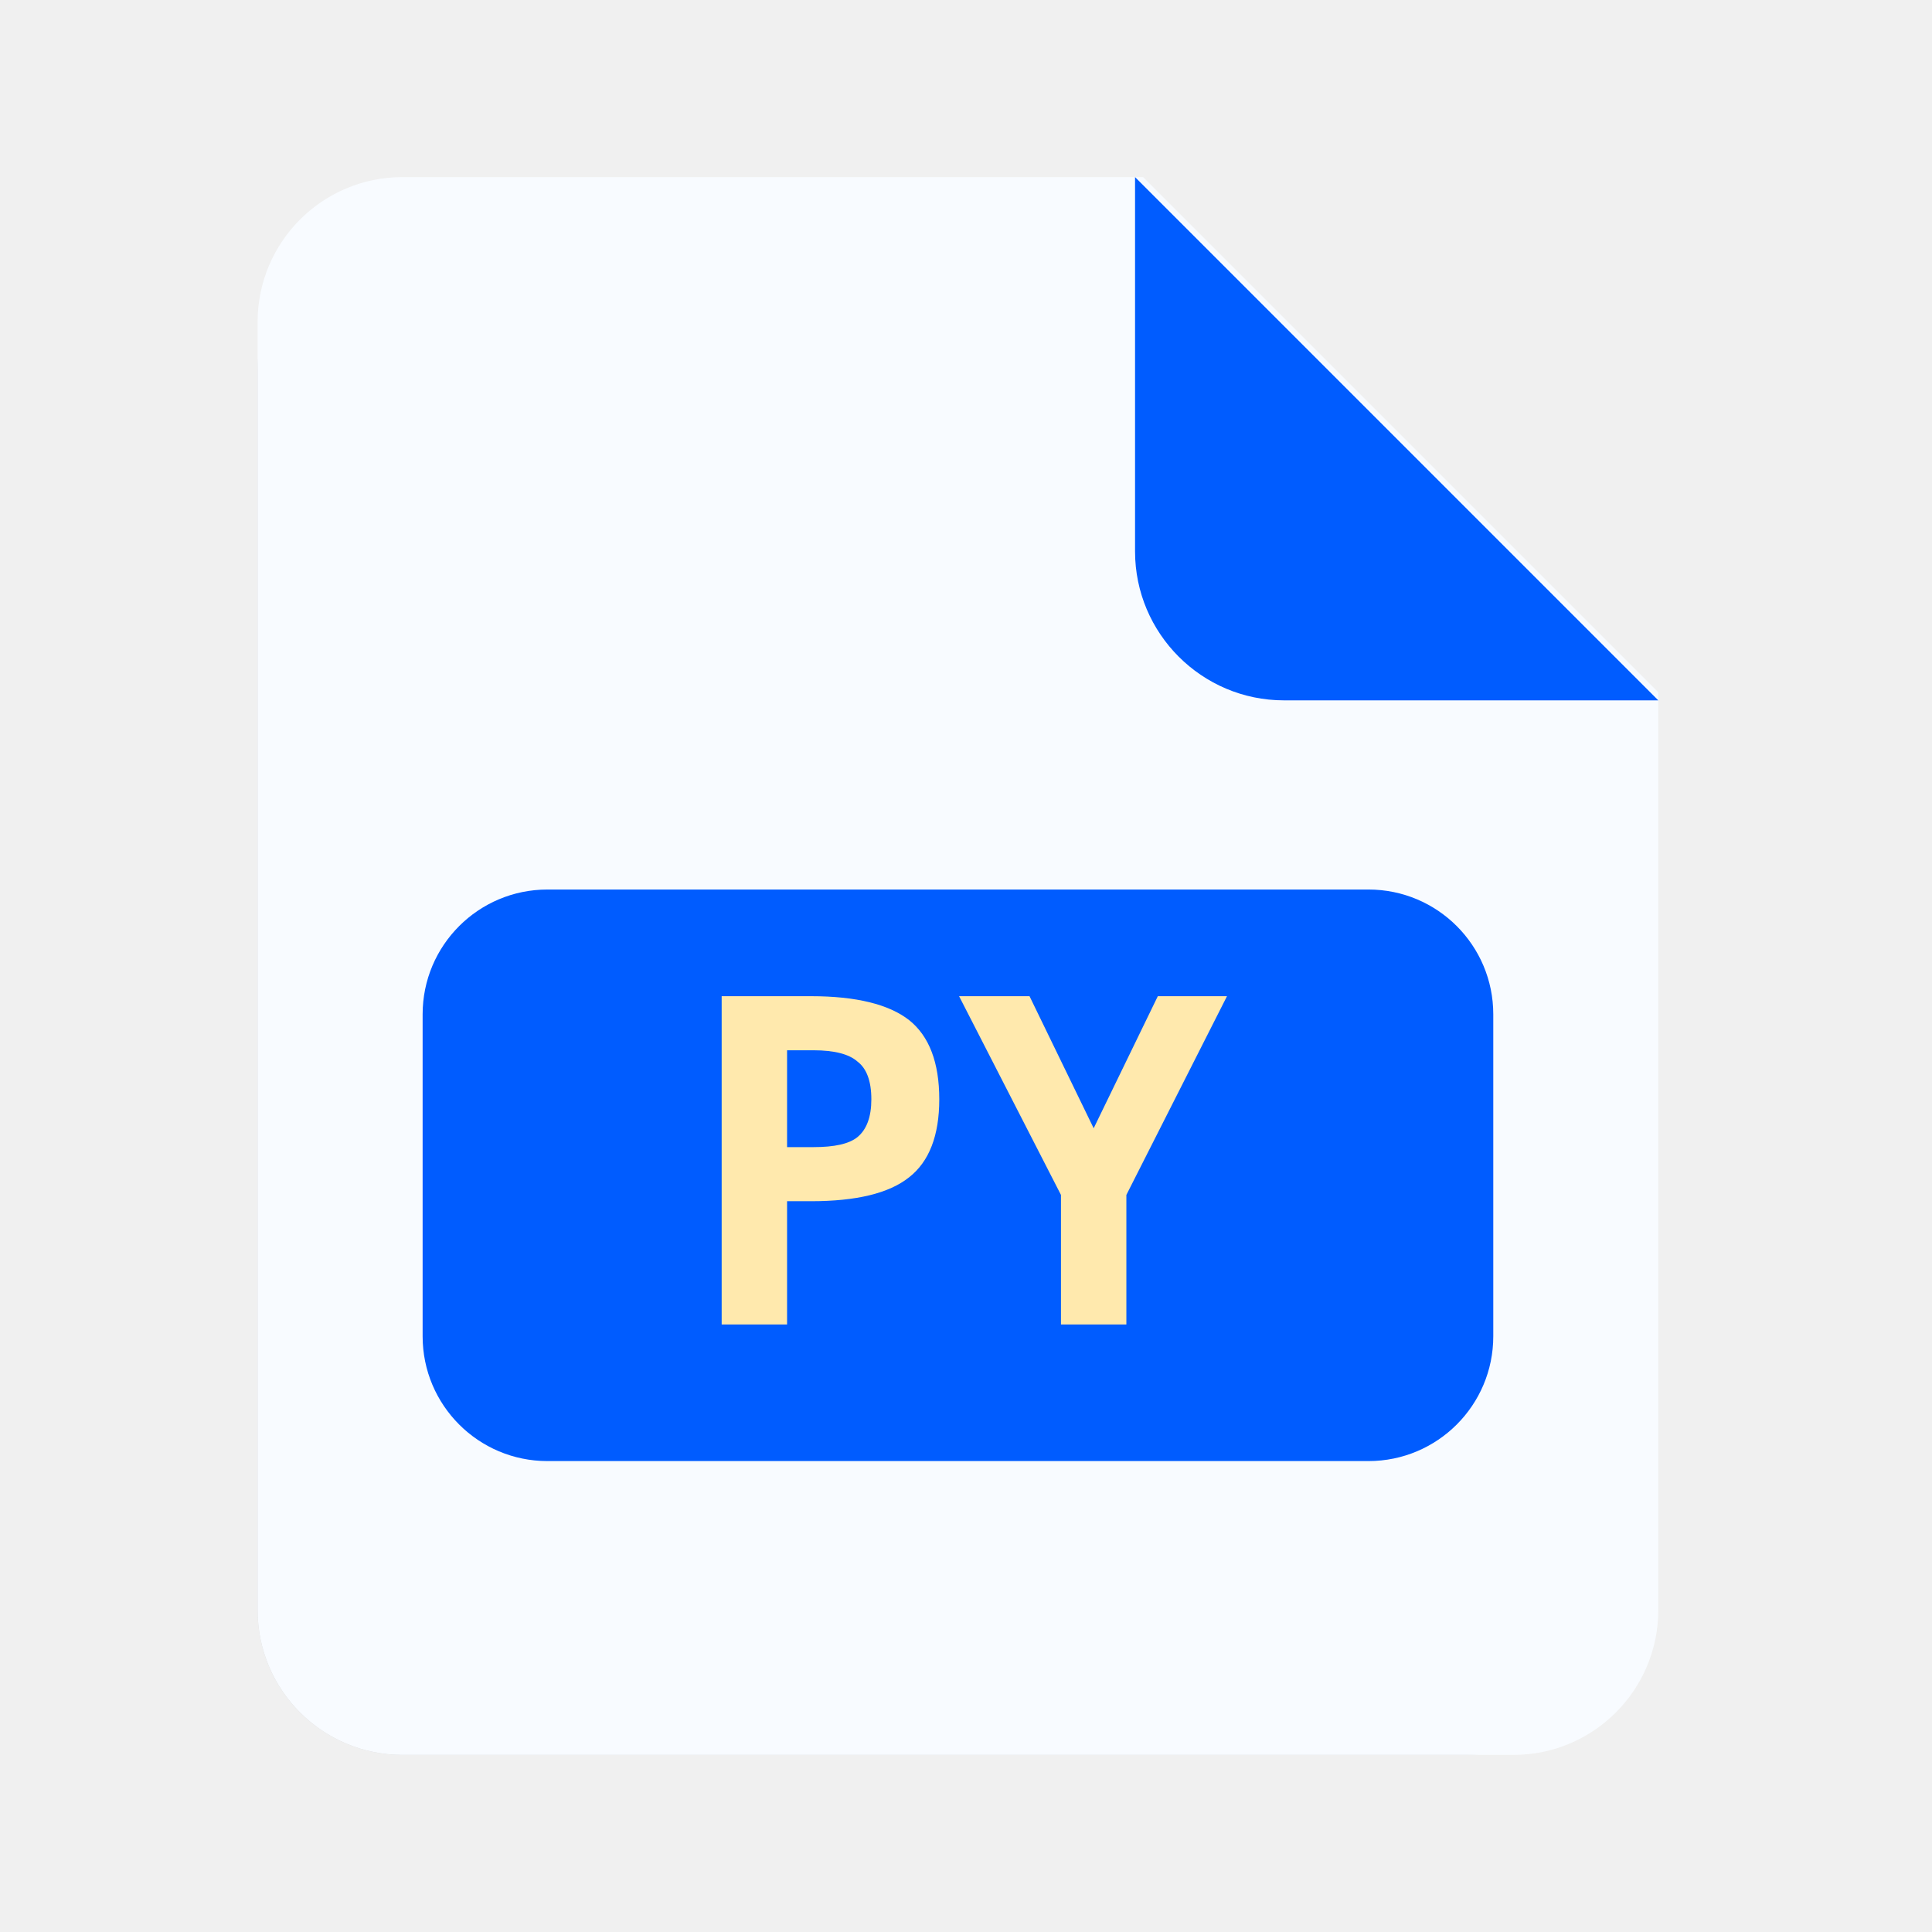
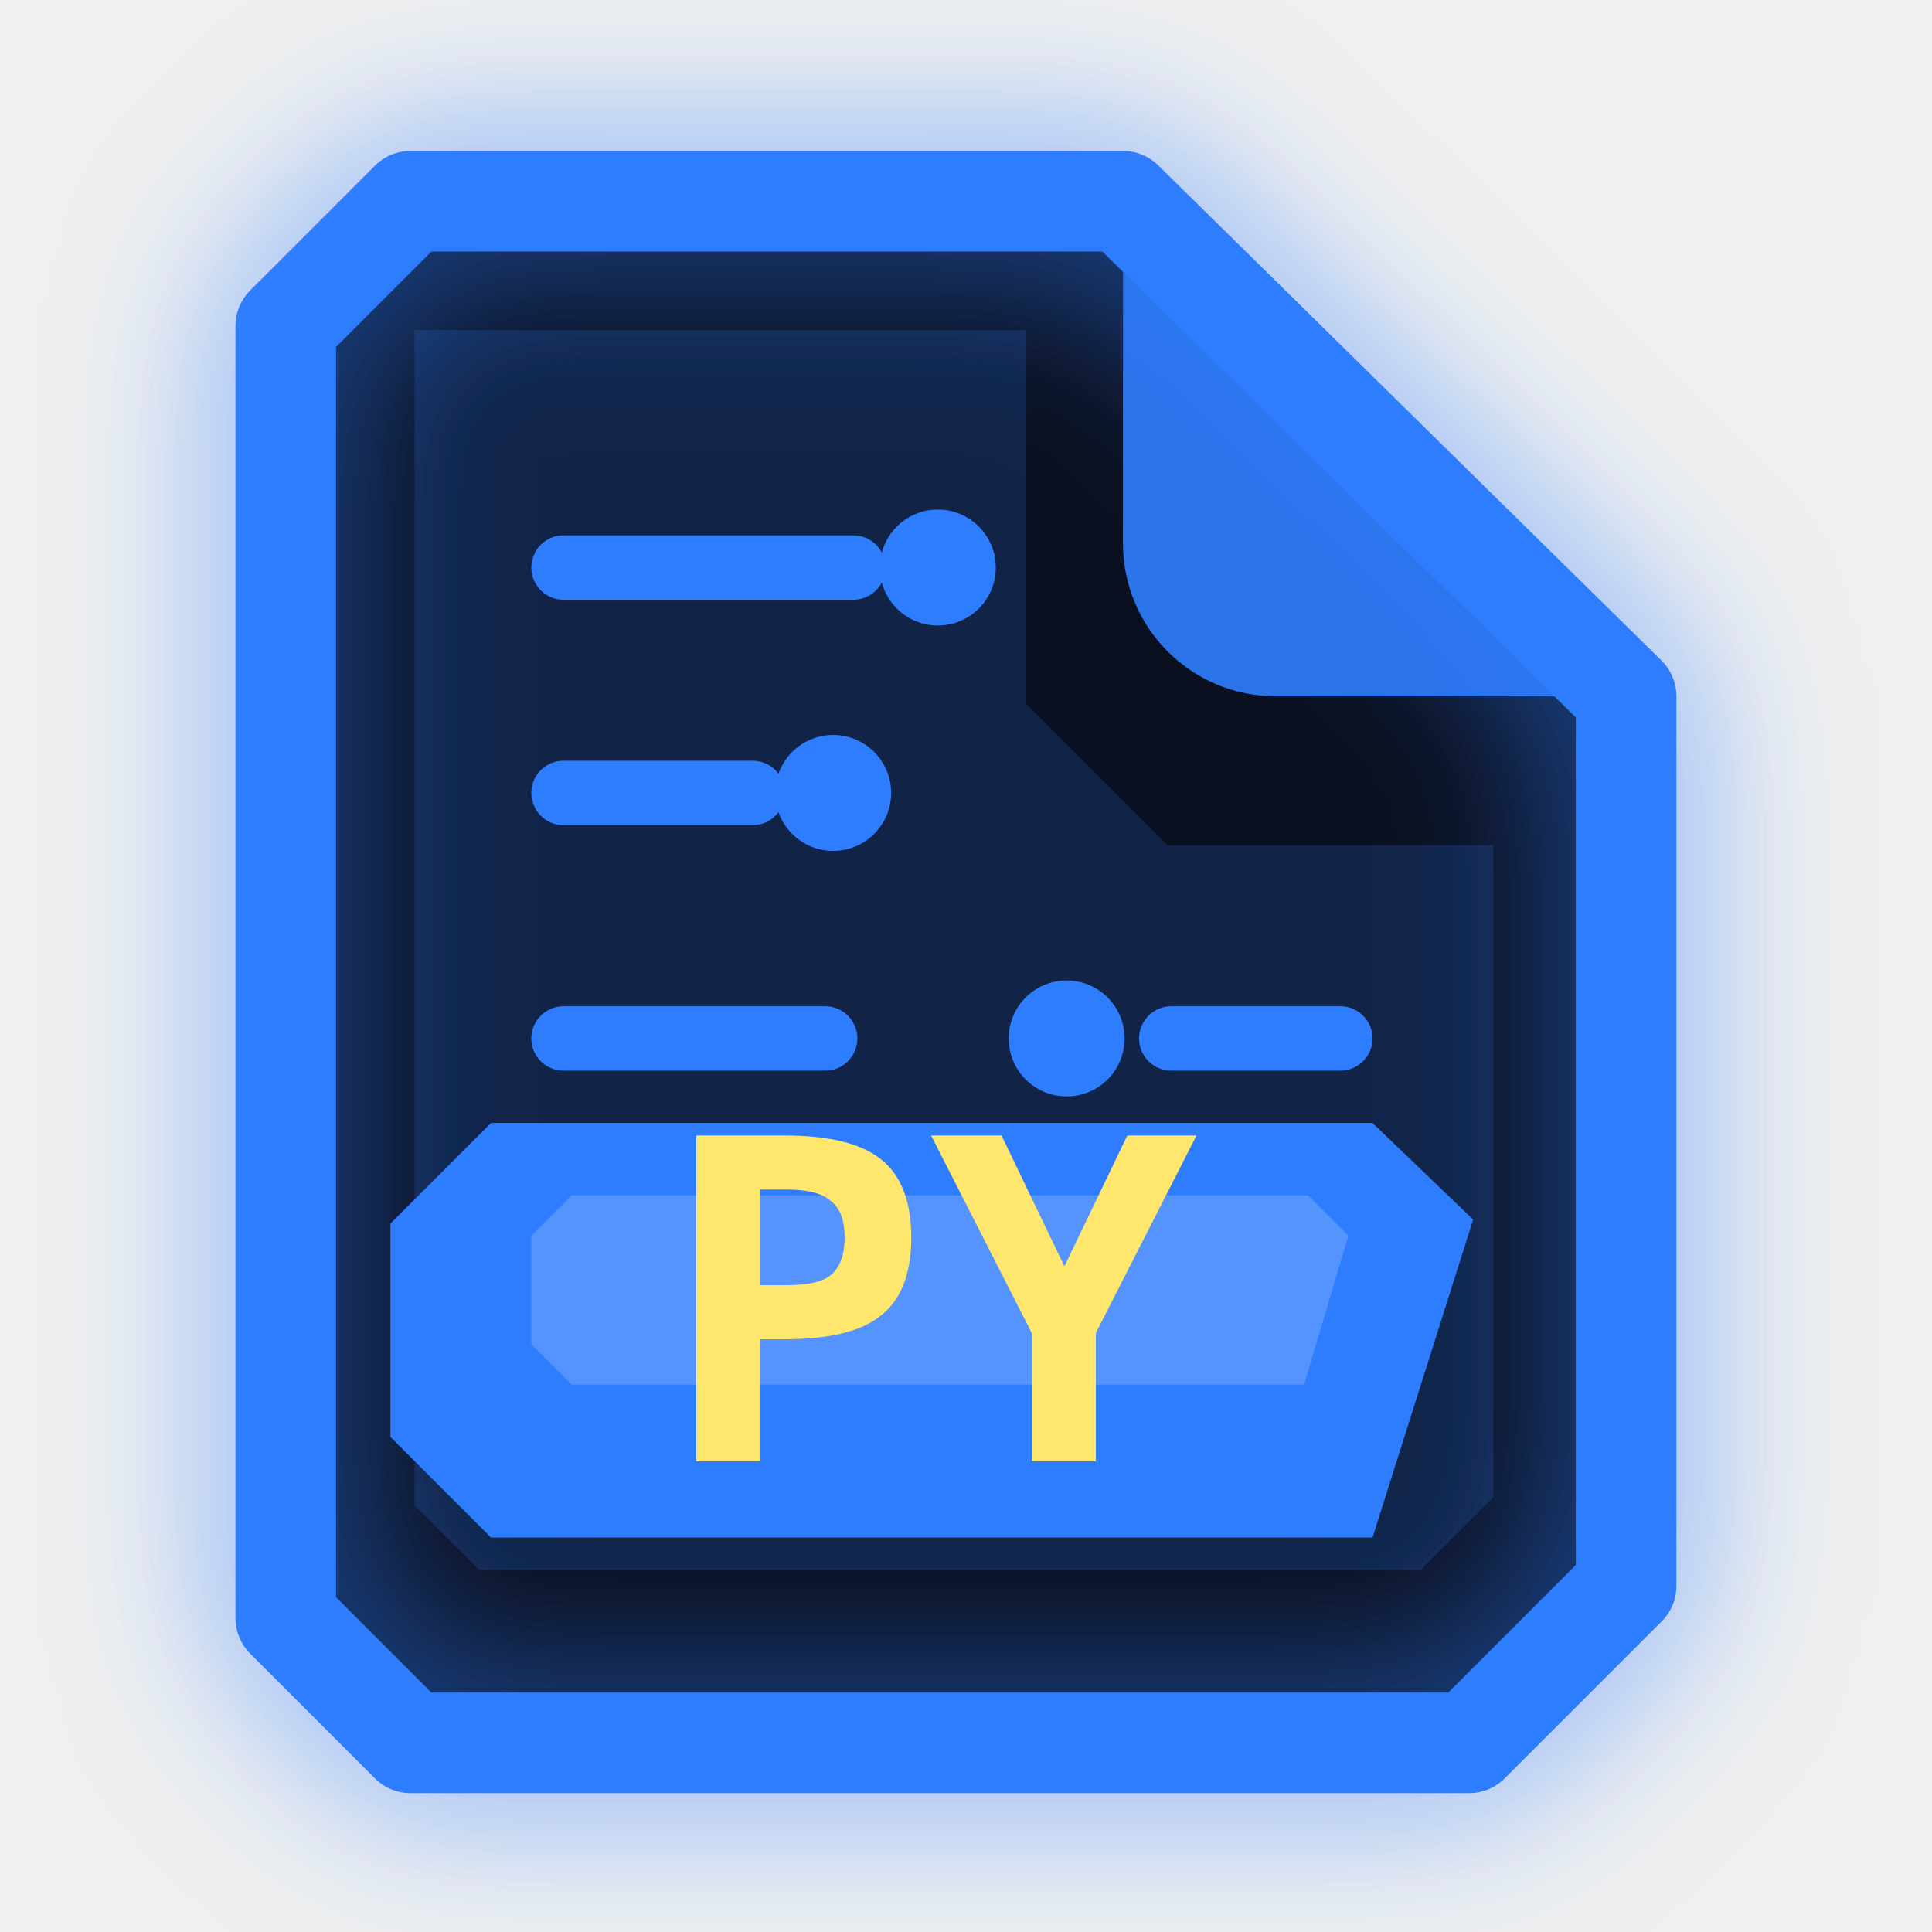
<svg xmlns="http://www.w3.org/2000/svg" width="24" height="24" viewBox="0 0 24 24">
-   <path fill="#0B1020" opacity=".14" d="M5 2.8h9.2L20 8.6V20a1.8 1.8 0 0 1-1.8 1.8H5A1.8 1.8 0 0 1 3.2 20V4.6A1.8 1.8 0 0 1 5 2.8Z" />
-   <path fill="#F8FBFF" d="M5 2.2h9.2L20.6 8.6V20A1.8 1.8 0 0 1 18.8 21.8H5A1.8 1.8 0 0 1 3.2 20V4A1.8 1.8 0 0 1 5 2.2Z" />
-   <path fill="#005CFF" d="M14.1 2.2v4.65c0 1.02.83 1.85 1.85 1.85h4.65L14.1 2.2Z" />
-   <rect x="5.25" y="11.05" width="13.3" height="7.1" rx="1.55" fill="#005CFF" />
-   <text x="11.9" y="16.45" text-anchor="middle" font-family="SF Mono, Menlo, monospace" font-size="5.6" font-weight="800" fill="#FFE9AD">PY</text>
+   <defs>
+     <filter id="glow" x="-40%" y="-40%" width="180%" height="180%">
+       <feDropShadow dx="0" dy="0" stdDeviation="1.05" flood-color="#2F7DFF" flood-opacity=".72" />
+     </filter>
+   </defs>
+   <path fill="#0B1020" d="M5.1 2.5h8.85l6.25 6.15v11.05l-1.95 1.95H5.1L3.55 20.1V4.05L5.1 2.5Z" />
+   <path fill="#2F7DFF" opacity=".18" d="M5.15 4.1h7.6v4.65l1.75 1.75h4.05v8.1l-.9.9H5.95l-.8-.8V4.1Z" />
+   <path fill="none" stroke="#2F7DFF" stroke-linejoin="round" stroke-width="1.25" d="M5.1 2.5h8.85l6.25 6.15v11.05l-1.95 1.95H5.1L3.55 20.1V4.05L5.1 2.5Z" filter="url(#glow)" />
+   <path fill="#2F7DFF" opacity=".9" d="M13.95 2.5v4.25c0 1.05.85 1.9 1.9 1.9h4.35L13.95 2.5Z" />
+   <path fill="none" stroke="#2F7DFF" stroke-linecap="round" stroke-width=".8" d="M7 7.05h3.6m-3.6 2.8h2.35m5.2 3.05h2.1m-9.65 0h3.25m-3.25 5.15h2.2" />
+   <circle cx="11.65" cy="7.05" r=".72" fill="#2F7DFF" />
+   <circle cx="10.35" cy="9.85" r=".72" fill="#2F7DFF" />
+   <circle cx="13.25" cy="12.9" r=".72" fill="#2F7DFF" />
+   <path fill="#2F7DFF" d="M6.1 13.95h10.95l1.25 1.2-1.25 3.95H6.1l-1.25-1.25v-2.65l1.25-1.25Z" />
+   <path fill="#FFFFFF" opacity=".18" d="M7.1 14.85h9.15l.5.5-.55 1.85H7.1l-.5-.5v-1.35l.5-.5Z" />
+   <text x="11.55" y="18.15" text-anchor="middle" font-family="SF Mono, Menlo, monospace" font-size="5.55" font-weight="900" fill="#FFE66D">PY</text>
</svg>
